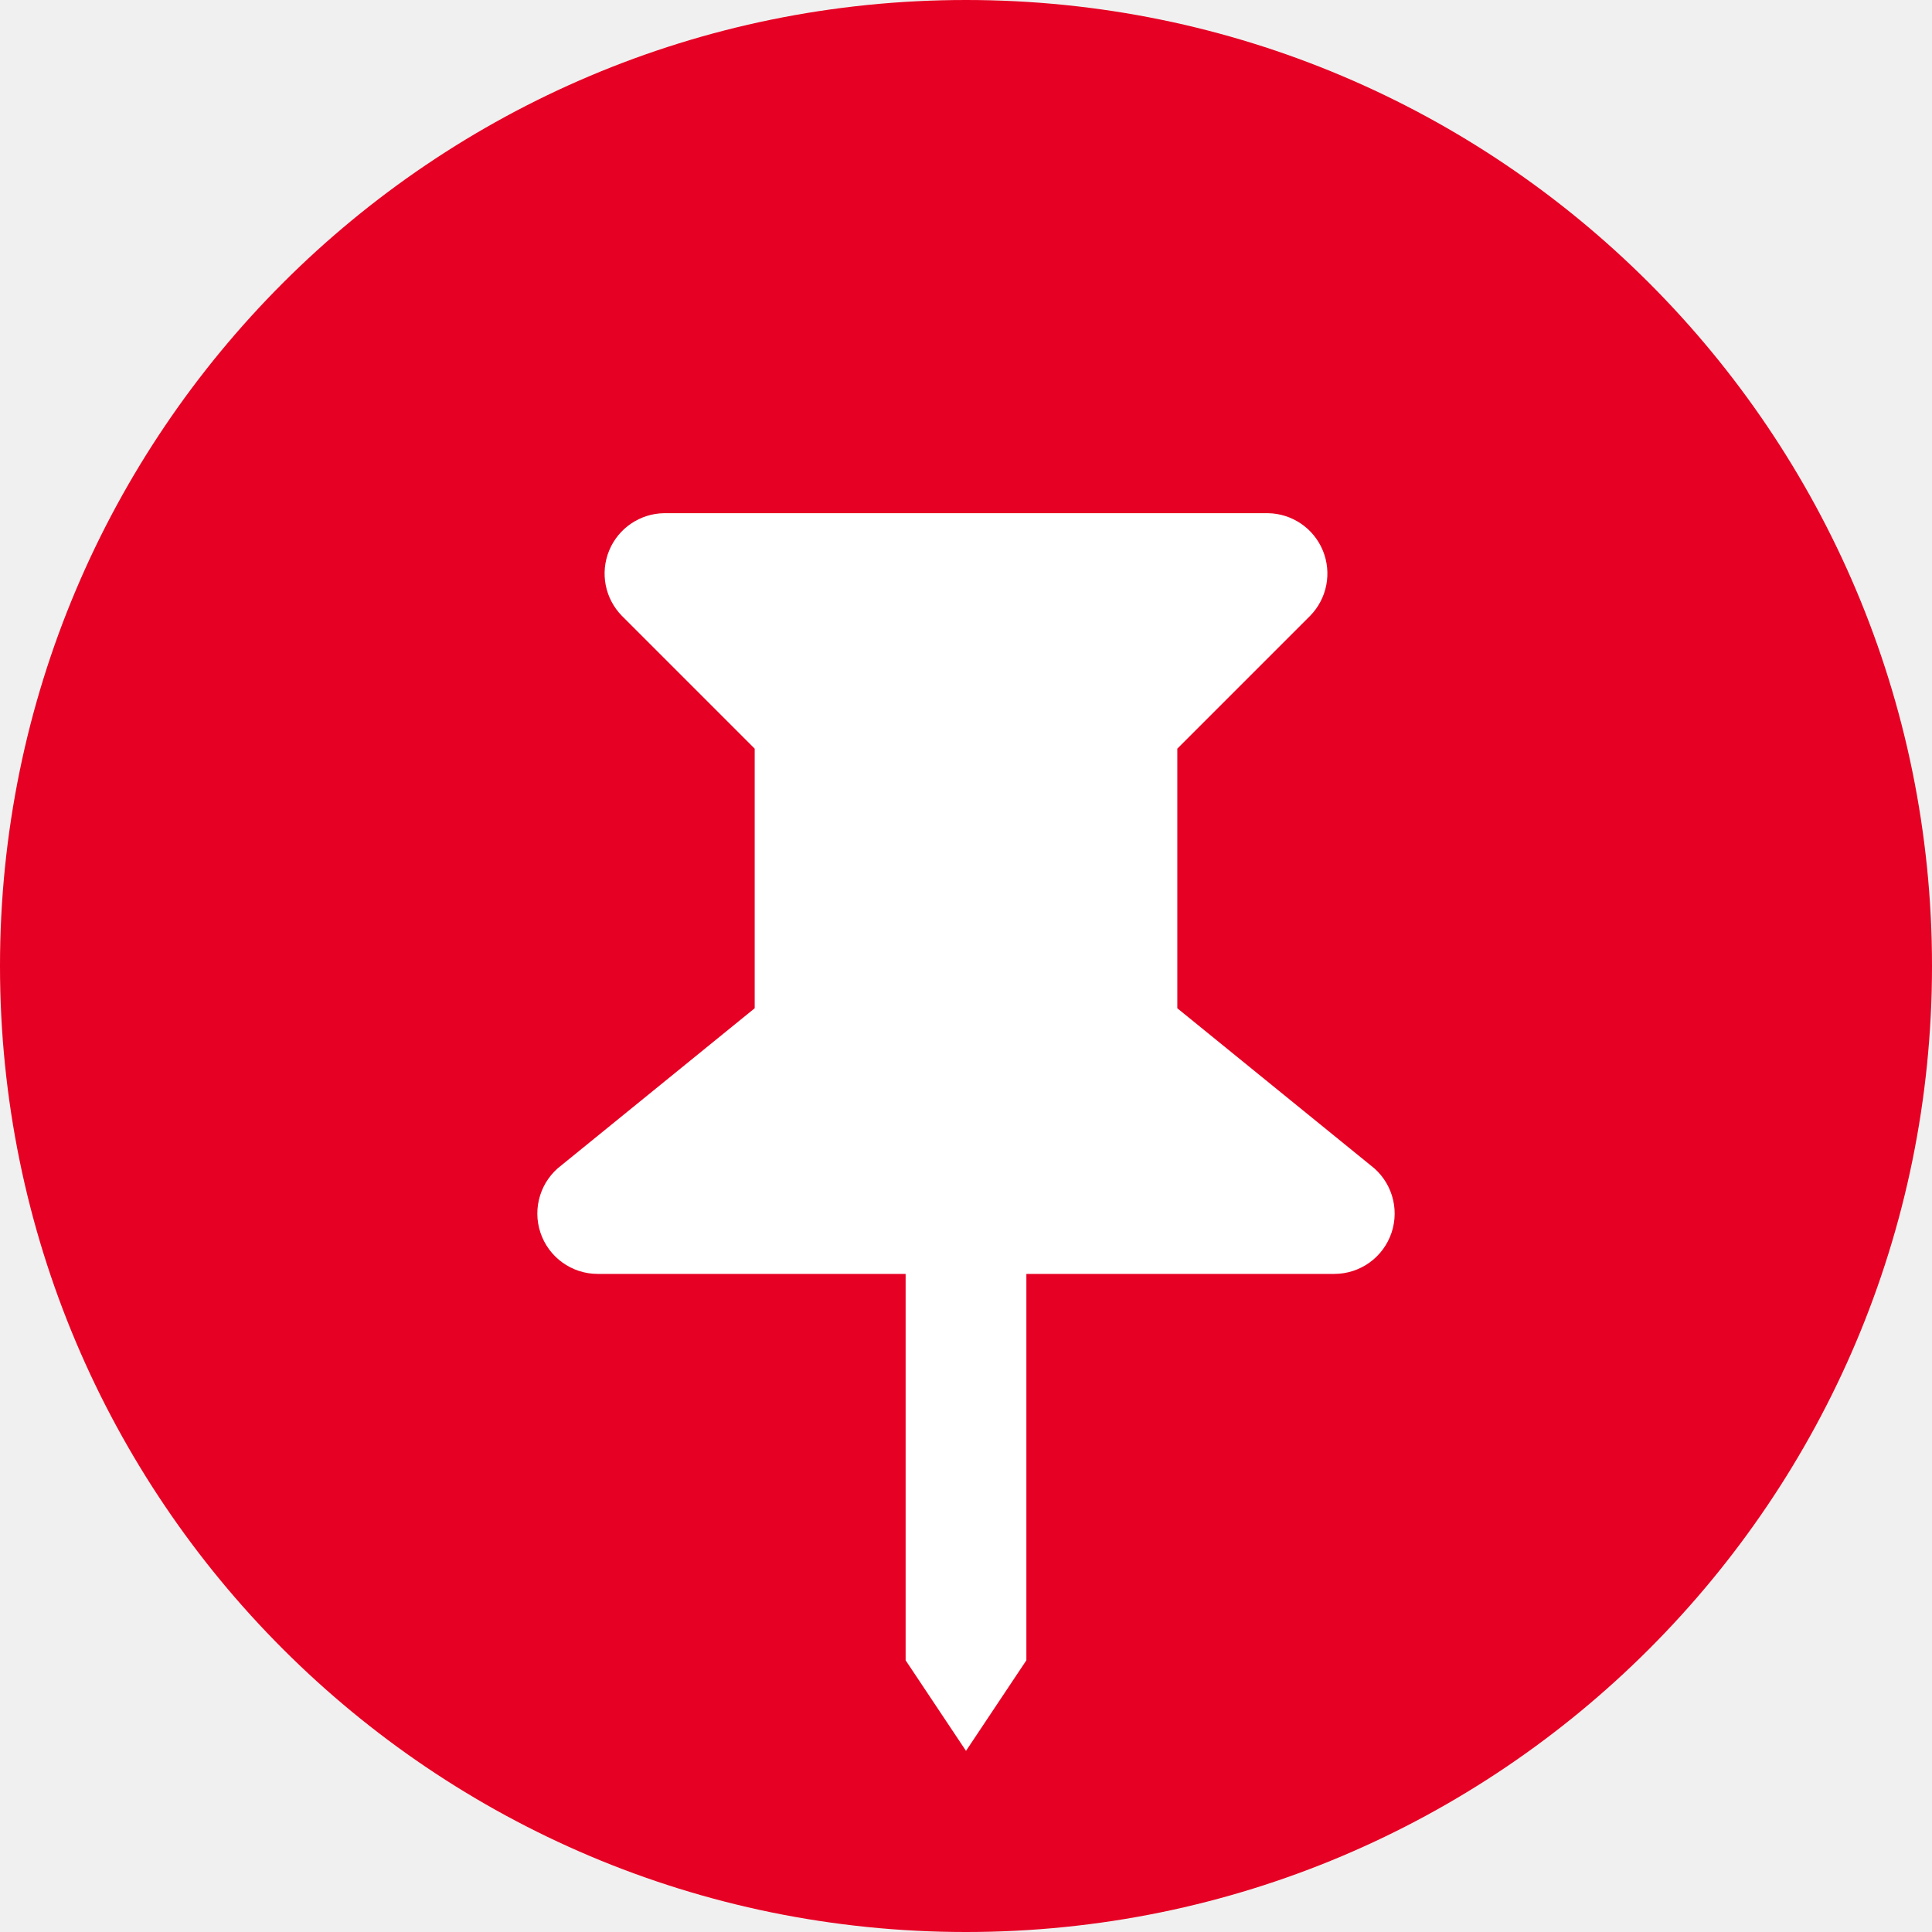
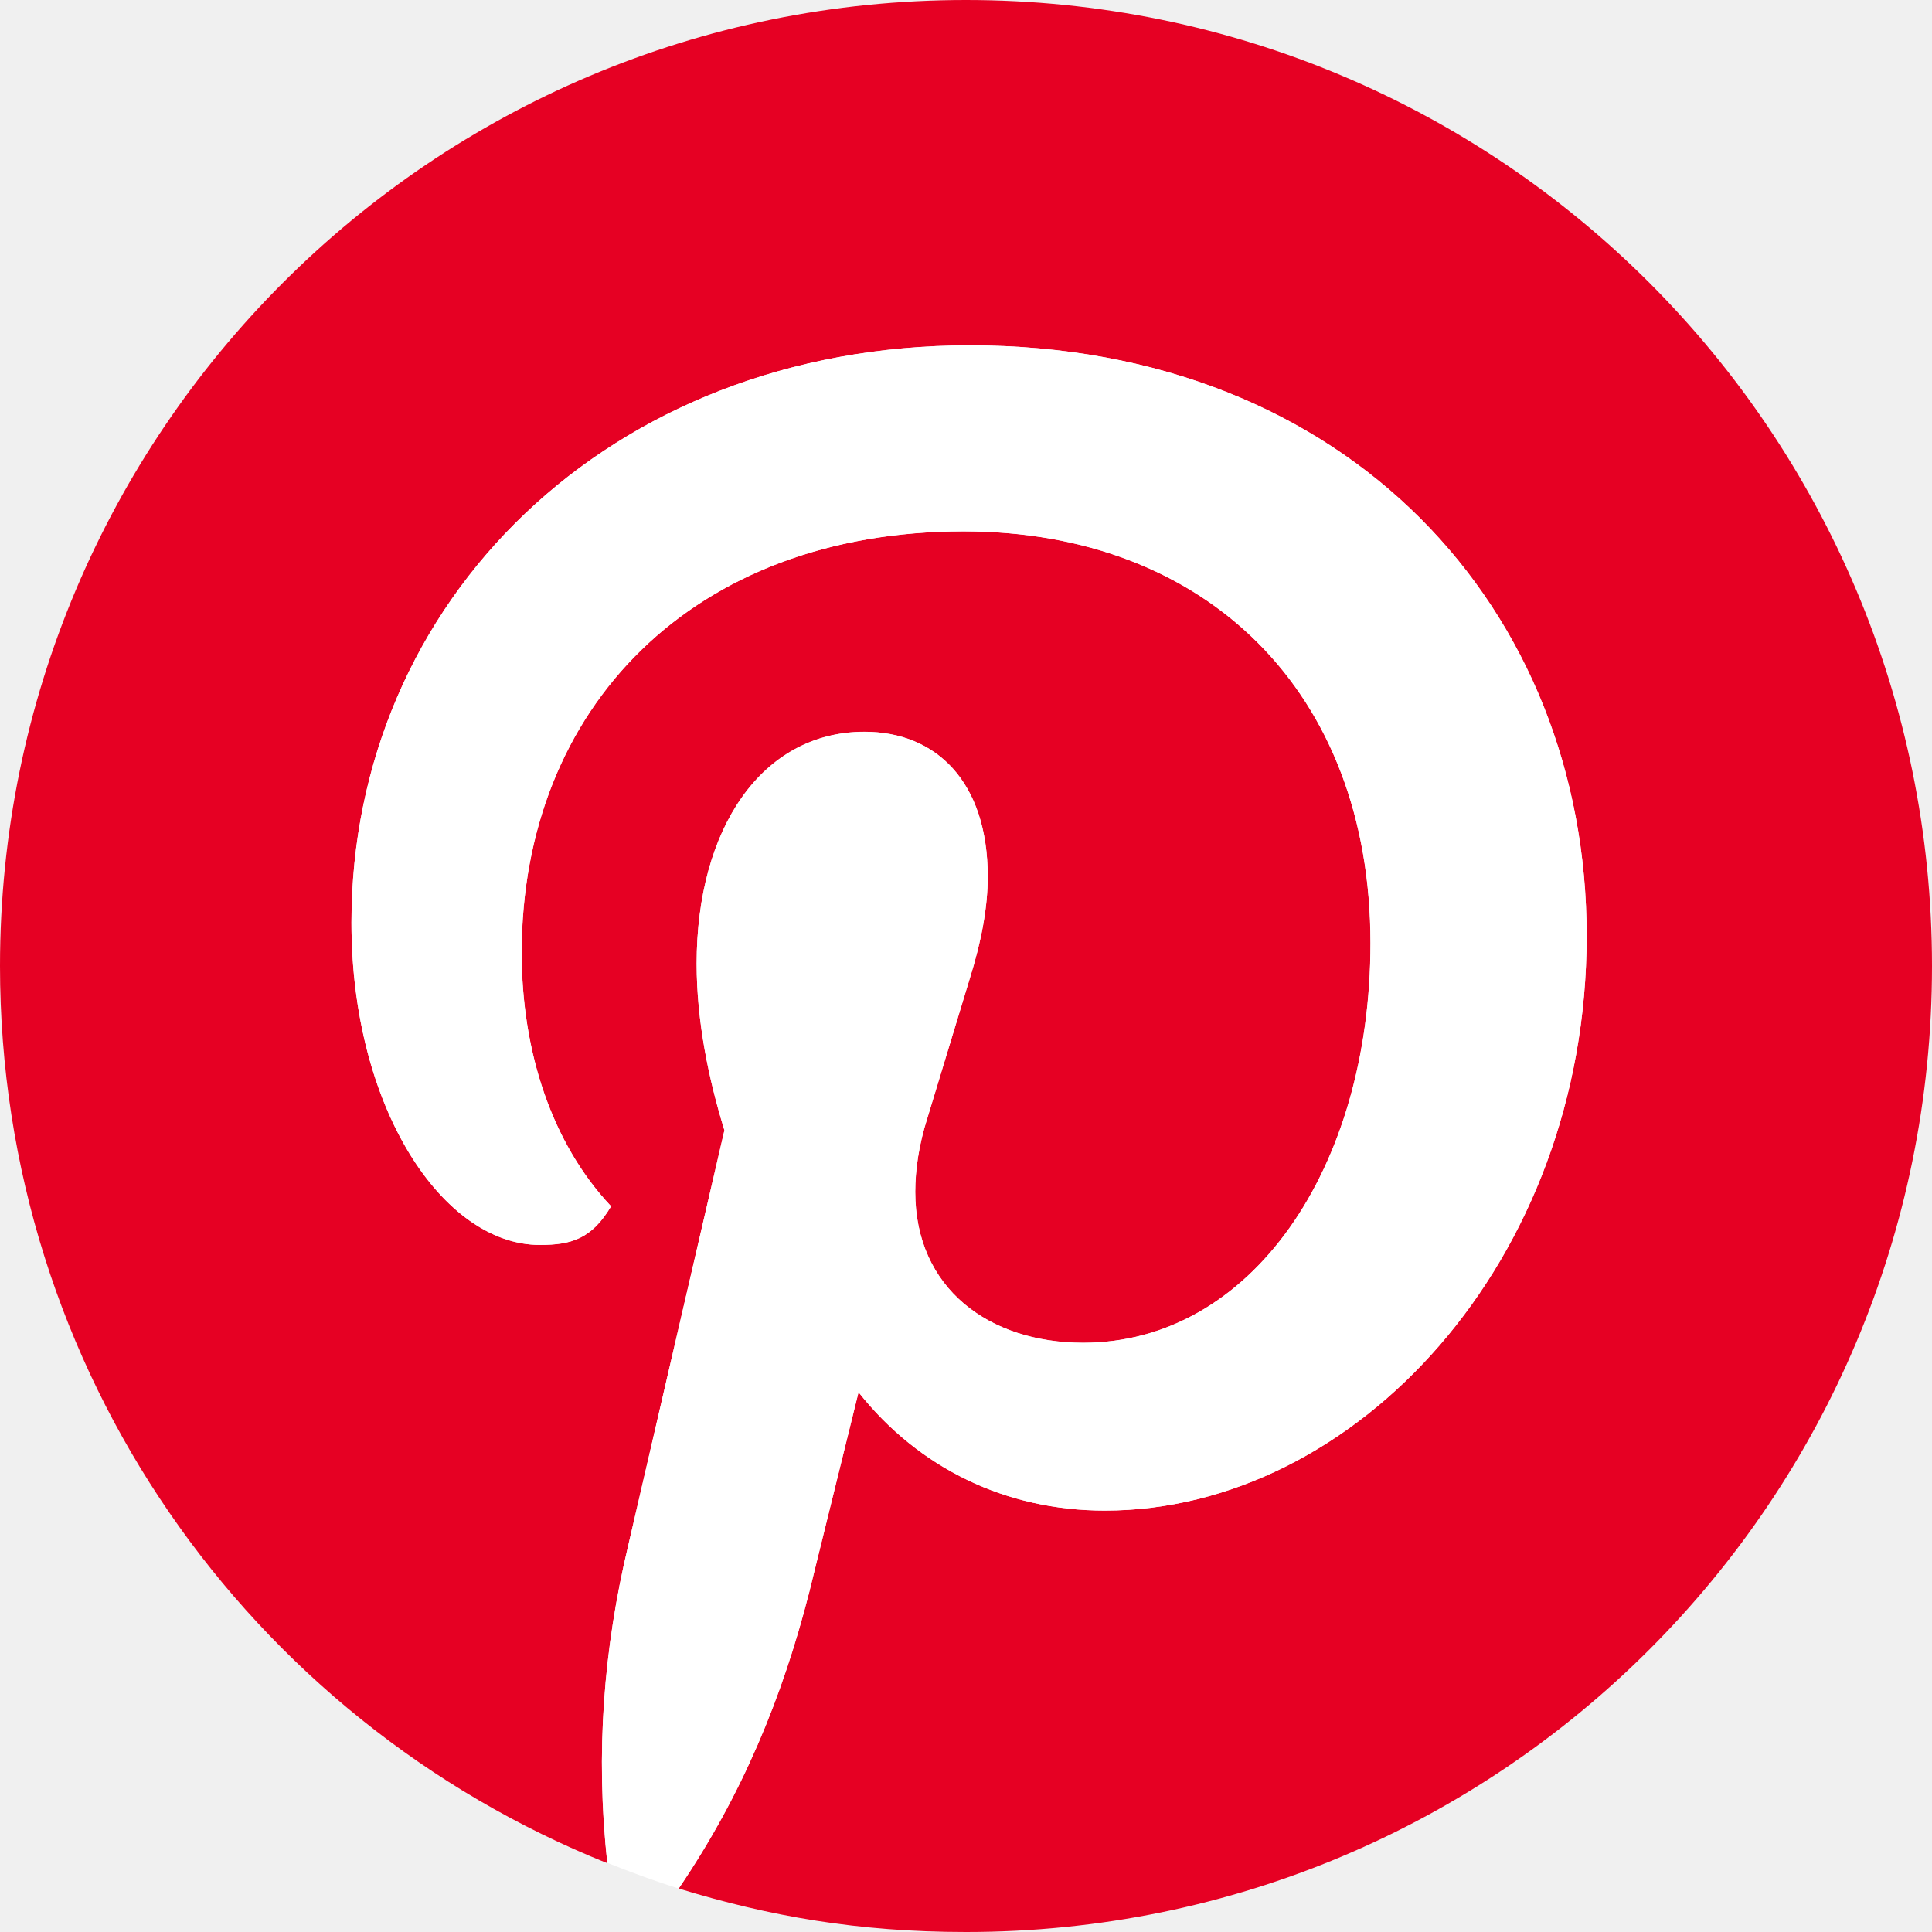
- <svg xmlns="http://www.w3.org/2000/svg" viewBox="0 0 32 32">
-   <circle cx="16" cy="16" r="16" fill="#e60023" />
-   <path fill="#fff" d="M11 8.5h10a1 1 0 0 1 .7 1.7L19.5 12.4v4.3l3.2 2.6a1 1 0 0 1-.6 1.8H17v6.4l-1 1.5-1-1.5v-6.4H9.9a1 1 0 0 1-.6-1.8l3.2-2.6v-4.3l-2.2-2.2A1 1 0 0 1 11 8.5Z" />
+ <svg xmlns="http://www.w3.org/2000/svg" height="24" width="24" viewBox="0 0 24 24" aria-label="Pinterest" role="img">
+   <path d="M7.545 23.146C7.395 21.78 7.5 20.476 7.8 19.216L8.999 14.041C8.805 13.411 8.654 12.691 8.654 11.97C8.654 10.29 9.465 9.09 10.739 9.09C11.624 9.09 12.27 9.705 12.27 10.89C12.27 11.265 12.195 11.685 12.044 12.165L11.519 13.89C11.414 14.221 11.37 14.536 11.37 14.805C11.37 16.005 12.284 16.68 13.455 16.68C15.54 16.68 17.025 14.52 17.025 11.715C17.025 8.595 14.985 6.6 11.97 6.6C8.61 6.6 6.481 8.79 6.481 11.835C6.481 13.065 6.855 14.205 7.591 14.985C7.351 15.39 7.096 15.465 6.706 15.465C5.506 15.465 4.366 13.77 4.366 11.46C4.366 7.469 7.561 4.29 12.045 4.29C16.755 4.29 19.71 7.575 19.71 11.625C19.71 15.675 16.83 18.765 13.725 18.765C12.495 18.765 11.415 18.24 10.665 17.295L10.051 19.785C9.72 21.075 9.226 22.29 8.431 23.46C9.556 23.805 10.665 24 12.001 24C18.64 24 24 18.64 24 12C24 5.37 18.64 0 11.999 0C5.369 0 0 5.37 0 12C0 17.026 3.09 21.36 7.545 23.146Z" fill="#e60023" />
+   <path d="M12.045 4.29C16.754 4.29 19.71 7.575 19.71 11.625C19.71 15.675 16.83 18.764 13.726 18.765C12.495 18.765 11.415 18.24 10.665 17.295L10.051 19.785C9.721 21.075 9.225 22.29 8.431 23.46C8.129 23.366 7.835 23.257 7.544 23.141C7.395 21.777 7.5 20.474 7.8 19.216L8.999 14.041C8.804 13.411 8.654 12.691 8.654 11.971C8.654 10.291 9.465 9.091 10.739 9.091C11.624 9.091 12.27 9.705 12.27 10.891C12.27 11.265 12.194 11.685 12.044 12.165L11.52 13.891C11.414 14.221 11.369 14.536 11.369 14.806C11.369 16.005 12.284 16.68 13.454 16.681C15.539 16.681 17.024 14.52 17.024 11.715C17.024 8.595 14.984 6.601 11.97 6.601C8.61 6.601 6.481 8.79 6.48 11.835C6.48 13.065 6.856 14.205 7.591 14.985C7.351 15.39 7.096 15.465 6.706 15.465C5.506 15.465 4.366 13.77 4.366 11.46C4.366 7.47 7.56 4.29 12.045 4.29Z" fill="#ffffff" />
</svg>
